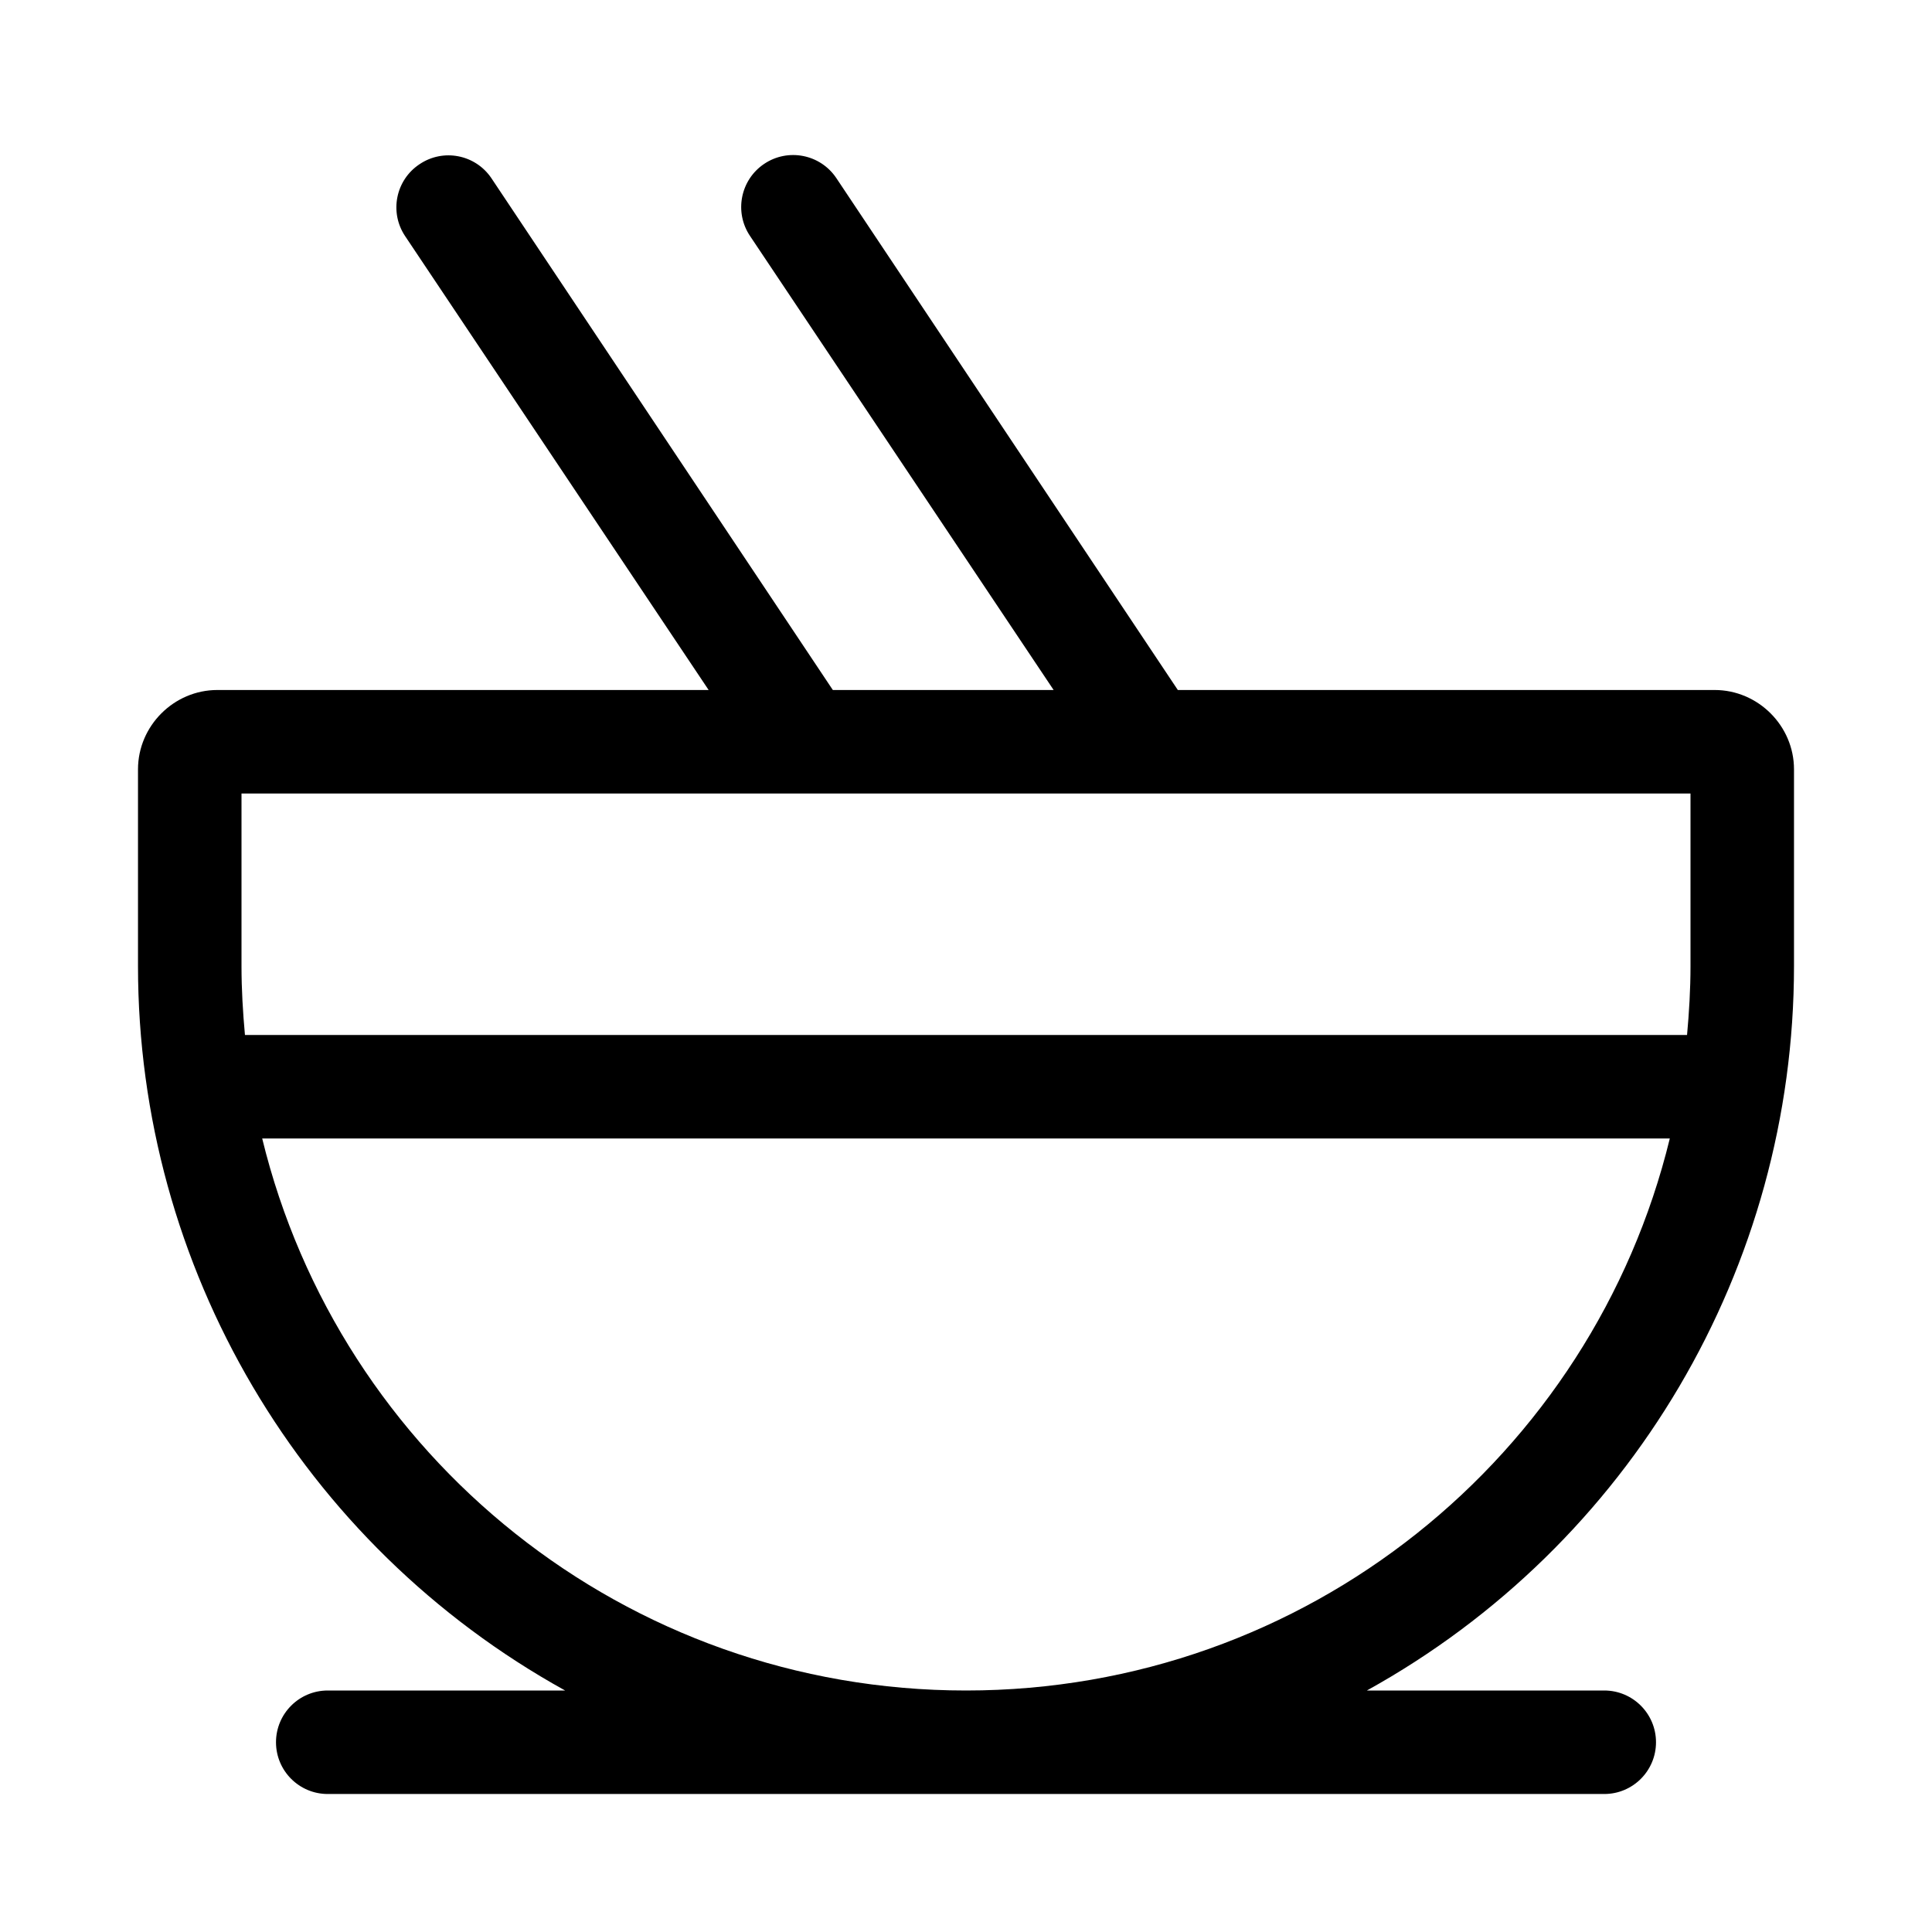
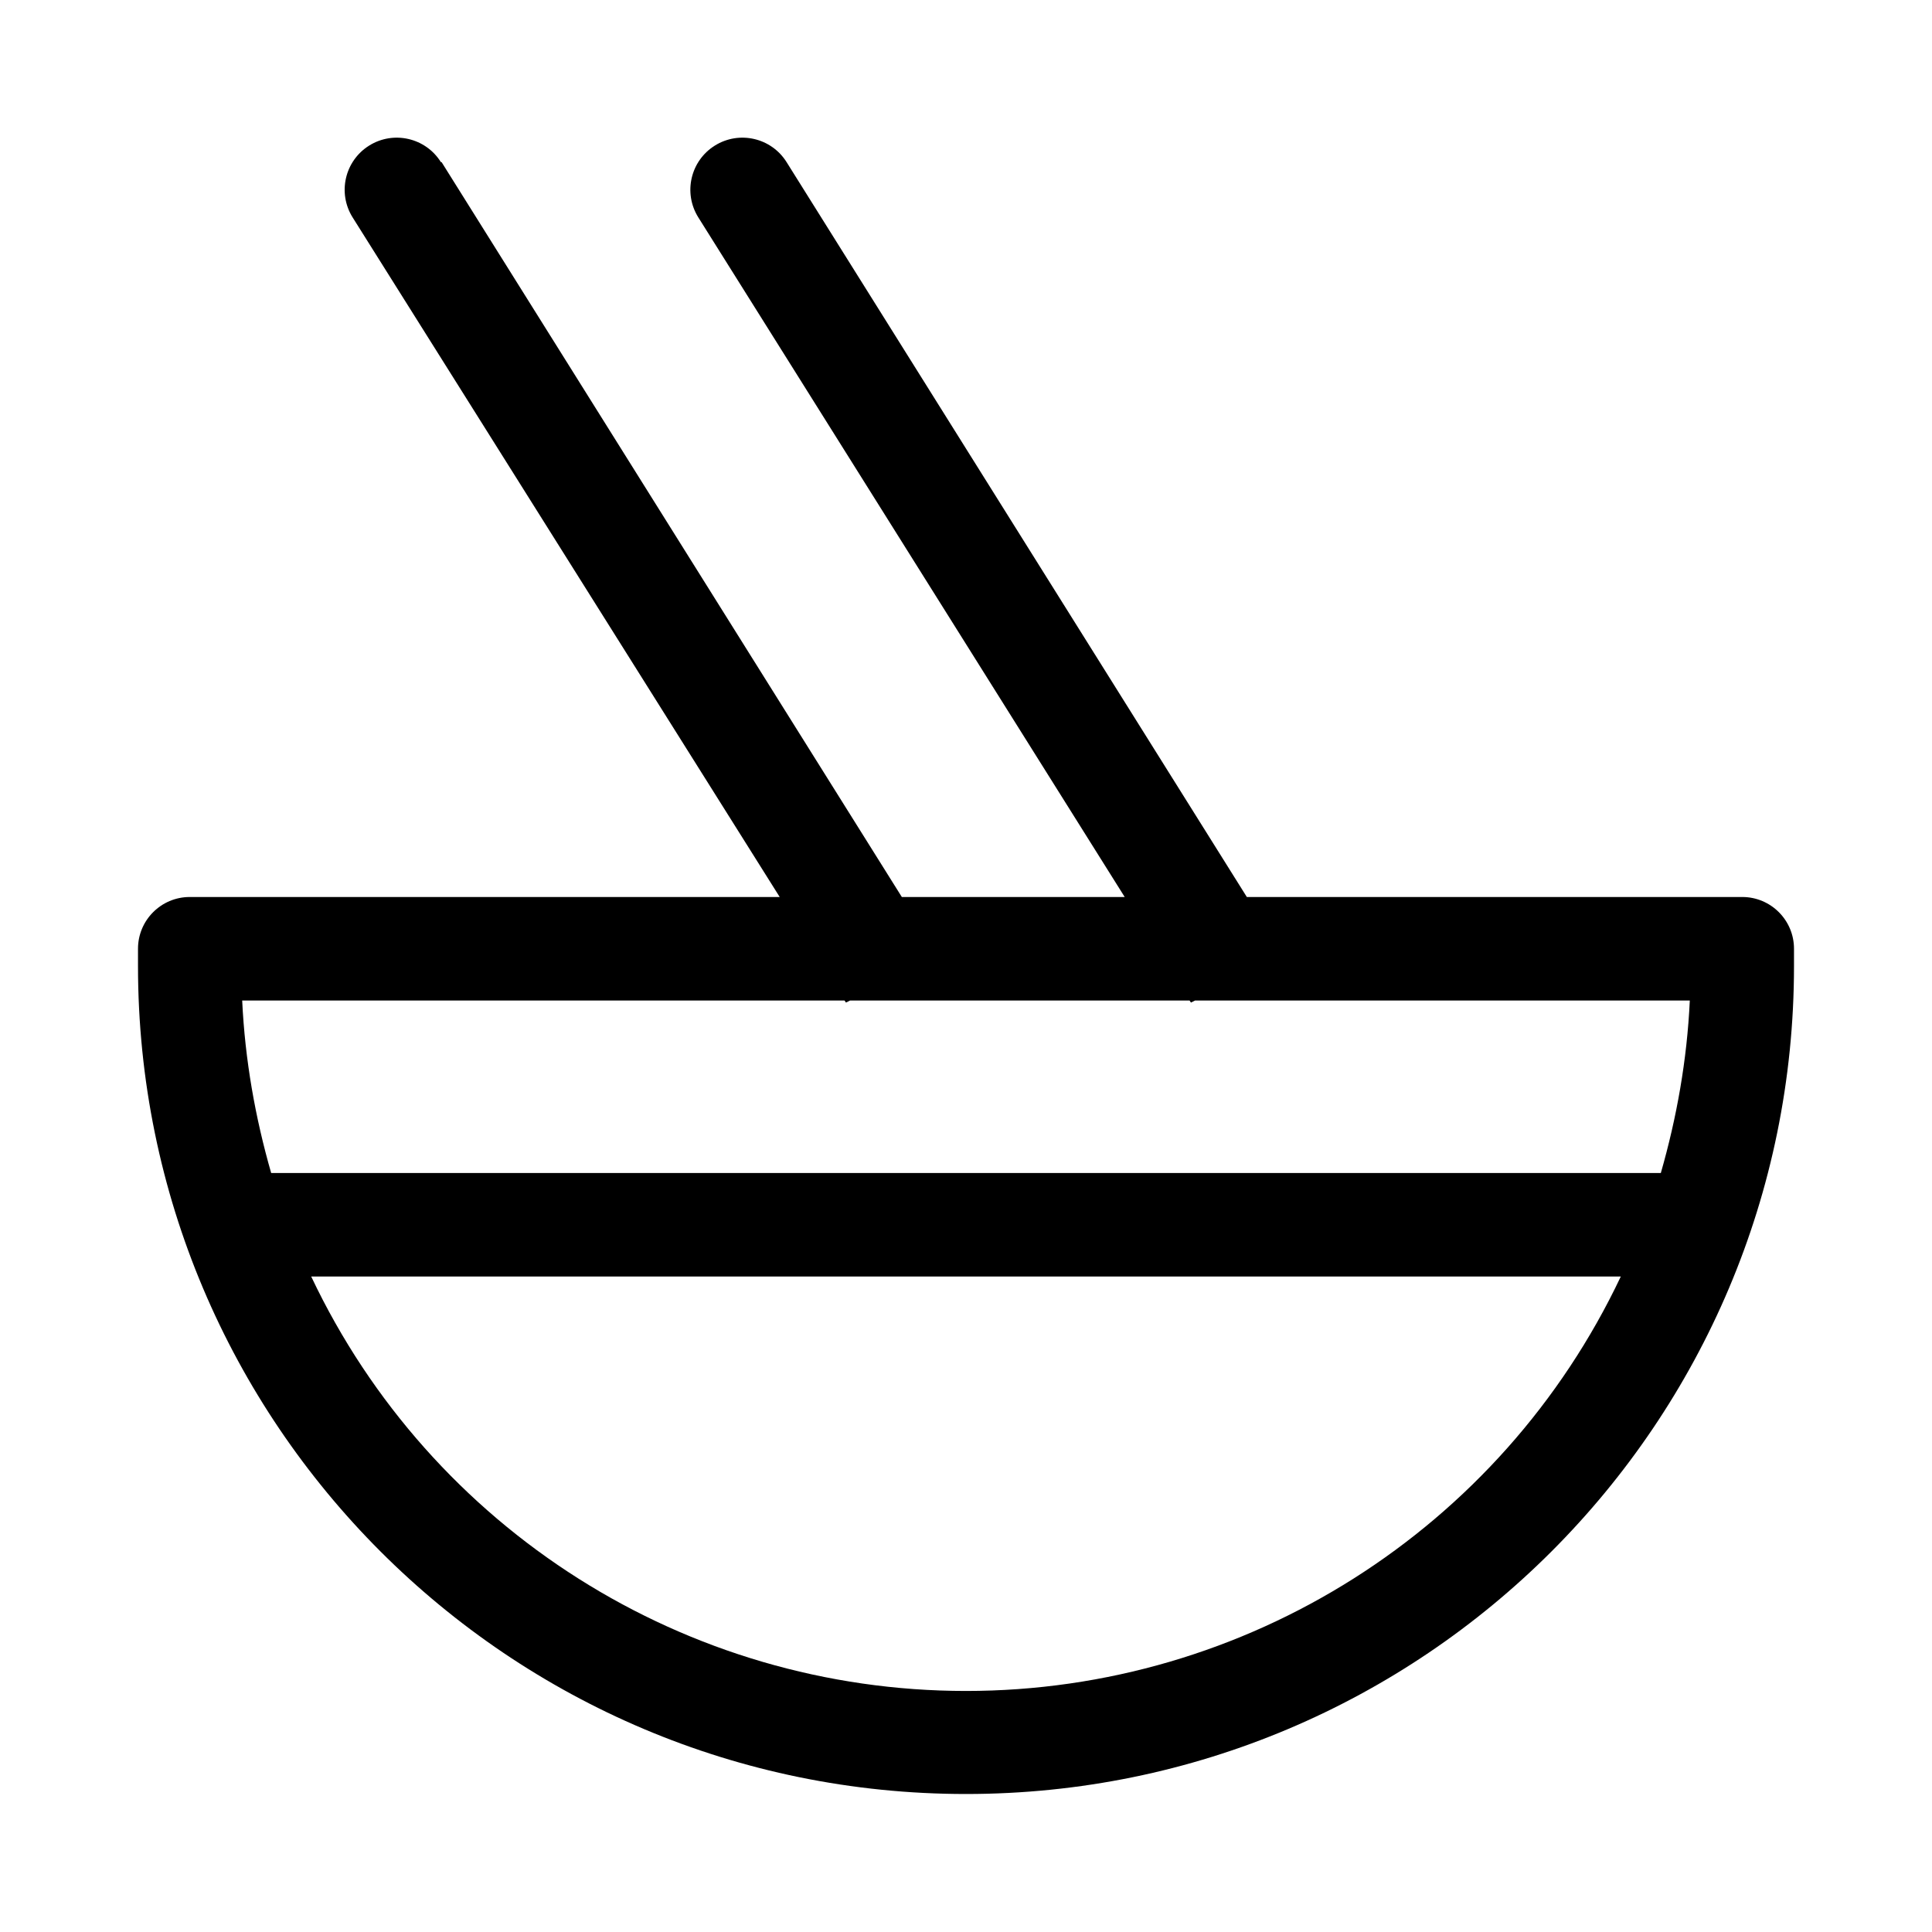
<svg xmlns="http://www.w3.org/2000/svg" width="28" height="28" viewBox="0 0 28 28">
-   <path d="M6.08 2.38a.75.75 0 011.04.2L12.07 10h3.2l-4.4-6.58a.75.75 0 111.25-.84L17.07 10h7.78c.63 0 1.15.52 1.15 1.15V14a12 12 0 01-6.19 10.5h3.44a.75.75 0 010 1.5H4.75a.75.75 0 010-1.5h3.44A12 12 0 012 14v-2.85c0-.63.52-1.15 1.15-1.15h7.12l-4.4-6.58a.75.75 0 01.21-1.04zM3.5 11.5V14c0 .34.02.67.05 1h20.9c.03-.33.05-.66.05-1v-2.5h-21zm10.5 13c4.94 0 9.08-3.4 10.2-8H3.8c1.12 4.6 5.26 8 10.2 8z" />
+   <path d="M6.39 2.35a.75.75 0 00-1.28.8L11.3 13H2.75a.75.75 0 00-.75.75V14a12 12 0 0024 0v-.25a.75.75 0 00-.75-.75h-7.18L11.4 2.35a.75.75 0 00-1.28.8L16.3 13h-3.23L6.4 2.35zm10.87 12.18l.06-.03h7.17c-.04.86-.19 1.7-.42 2.5H3.93c-.23-.8-.38-1.64-.42-2.5h8.73l.02.03.06-.03h4.92l.02.03zm6.23 3.97a10.5 10.5 0 01-18.98 0h18.98z" />
</svg>
